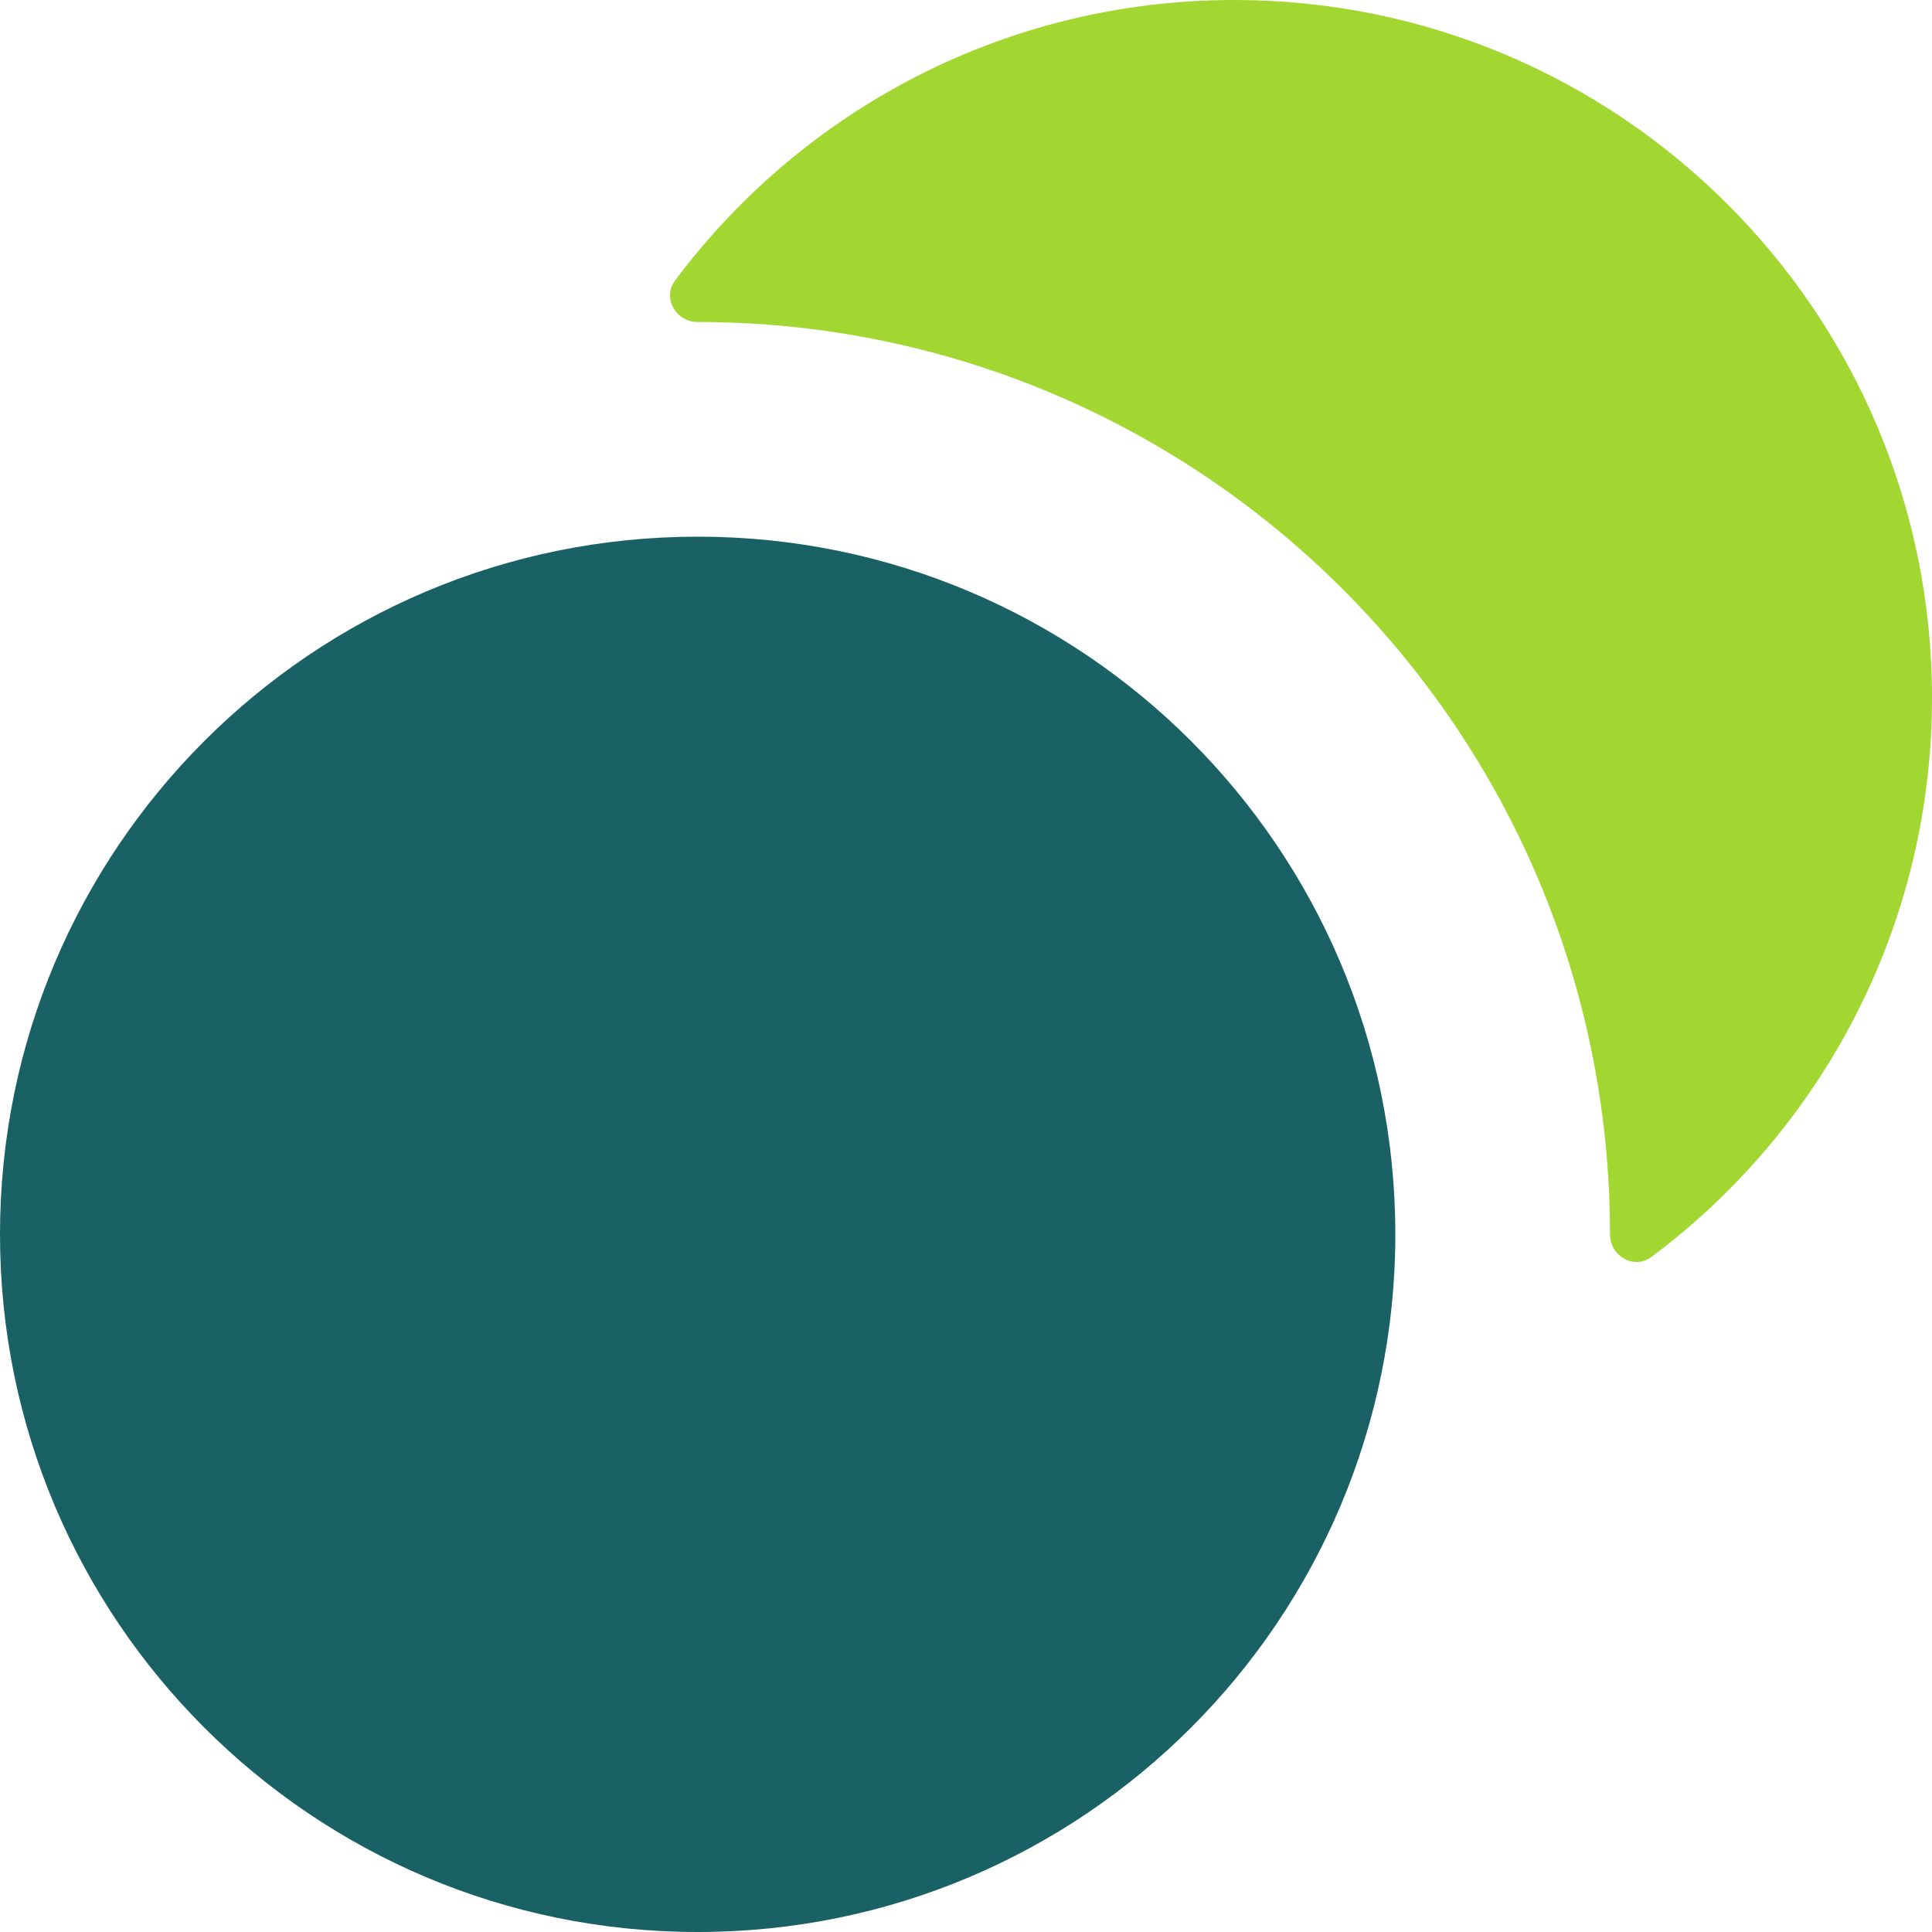
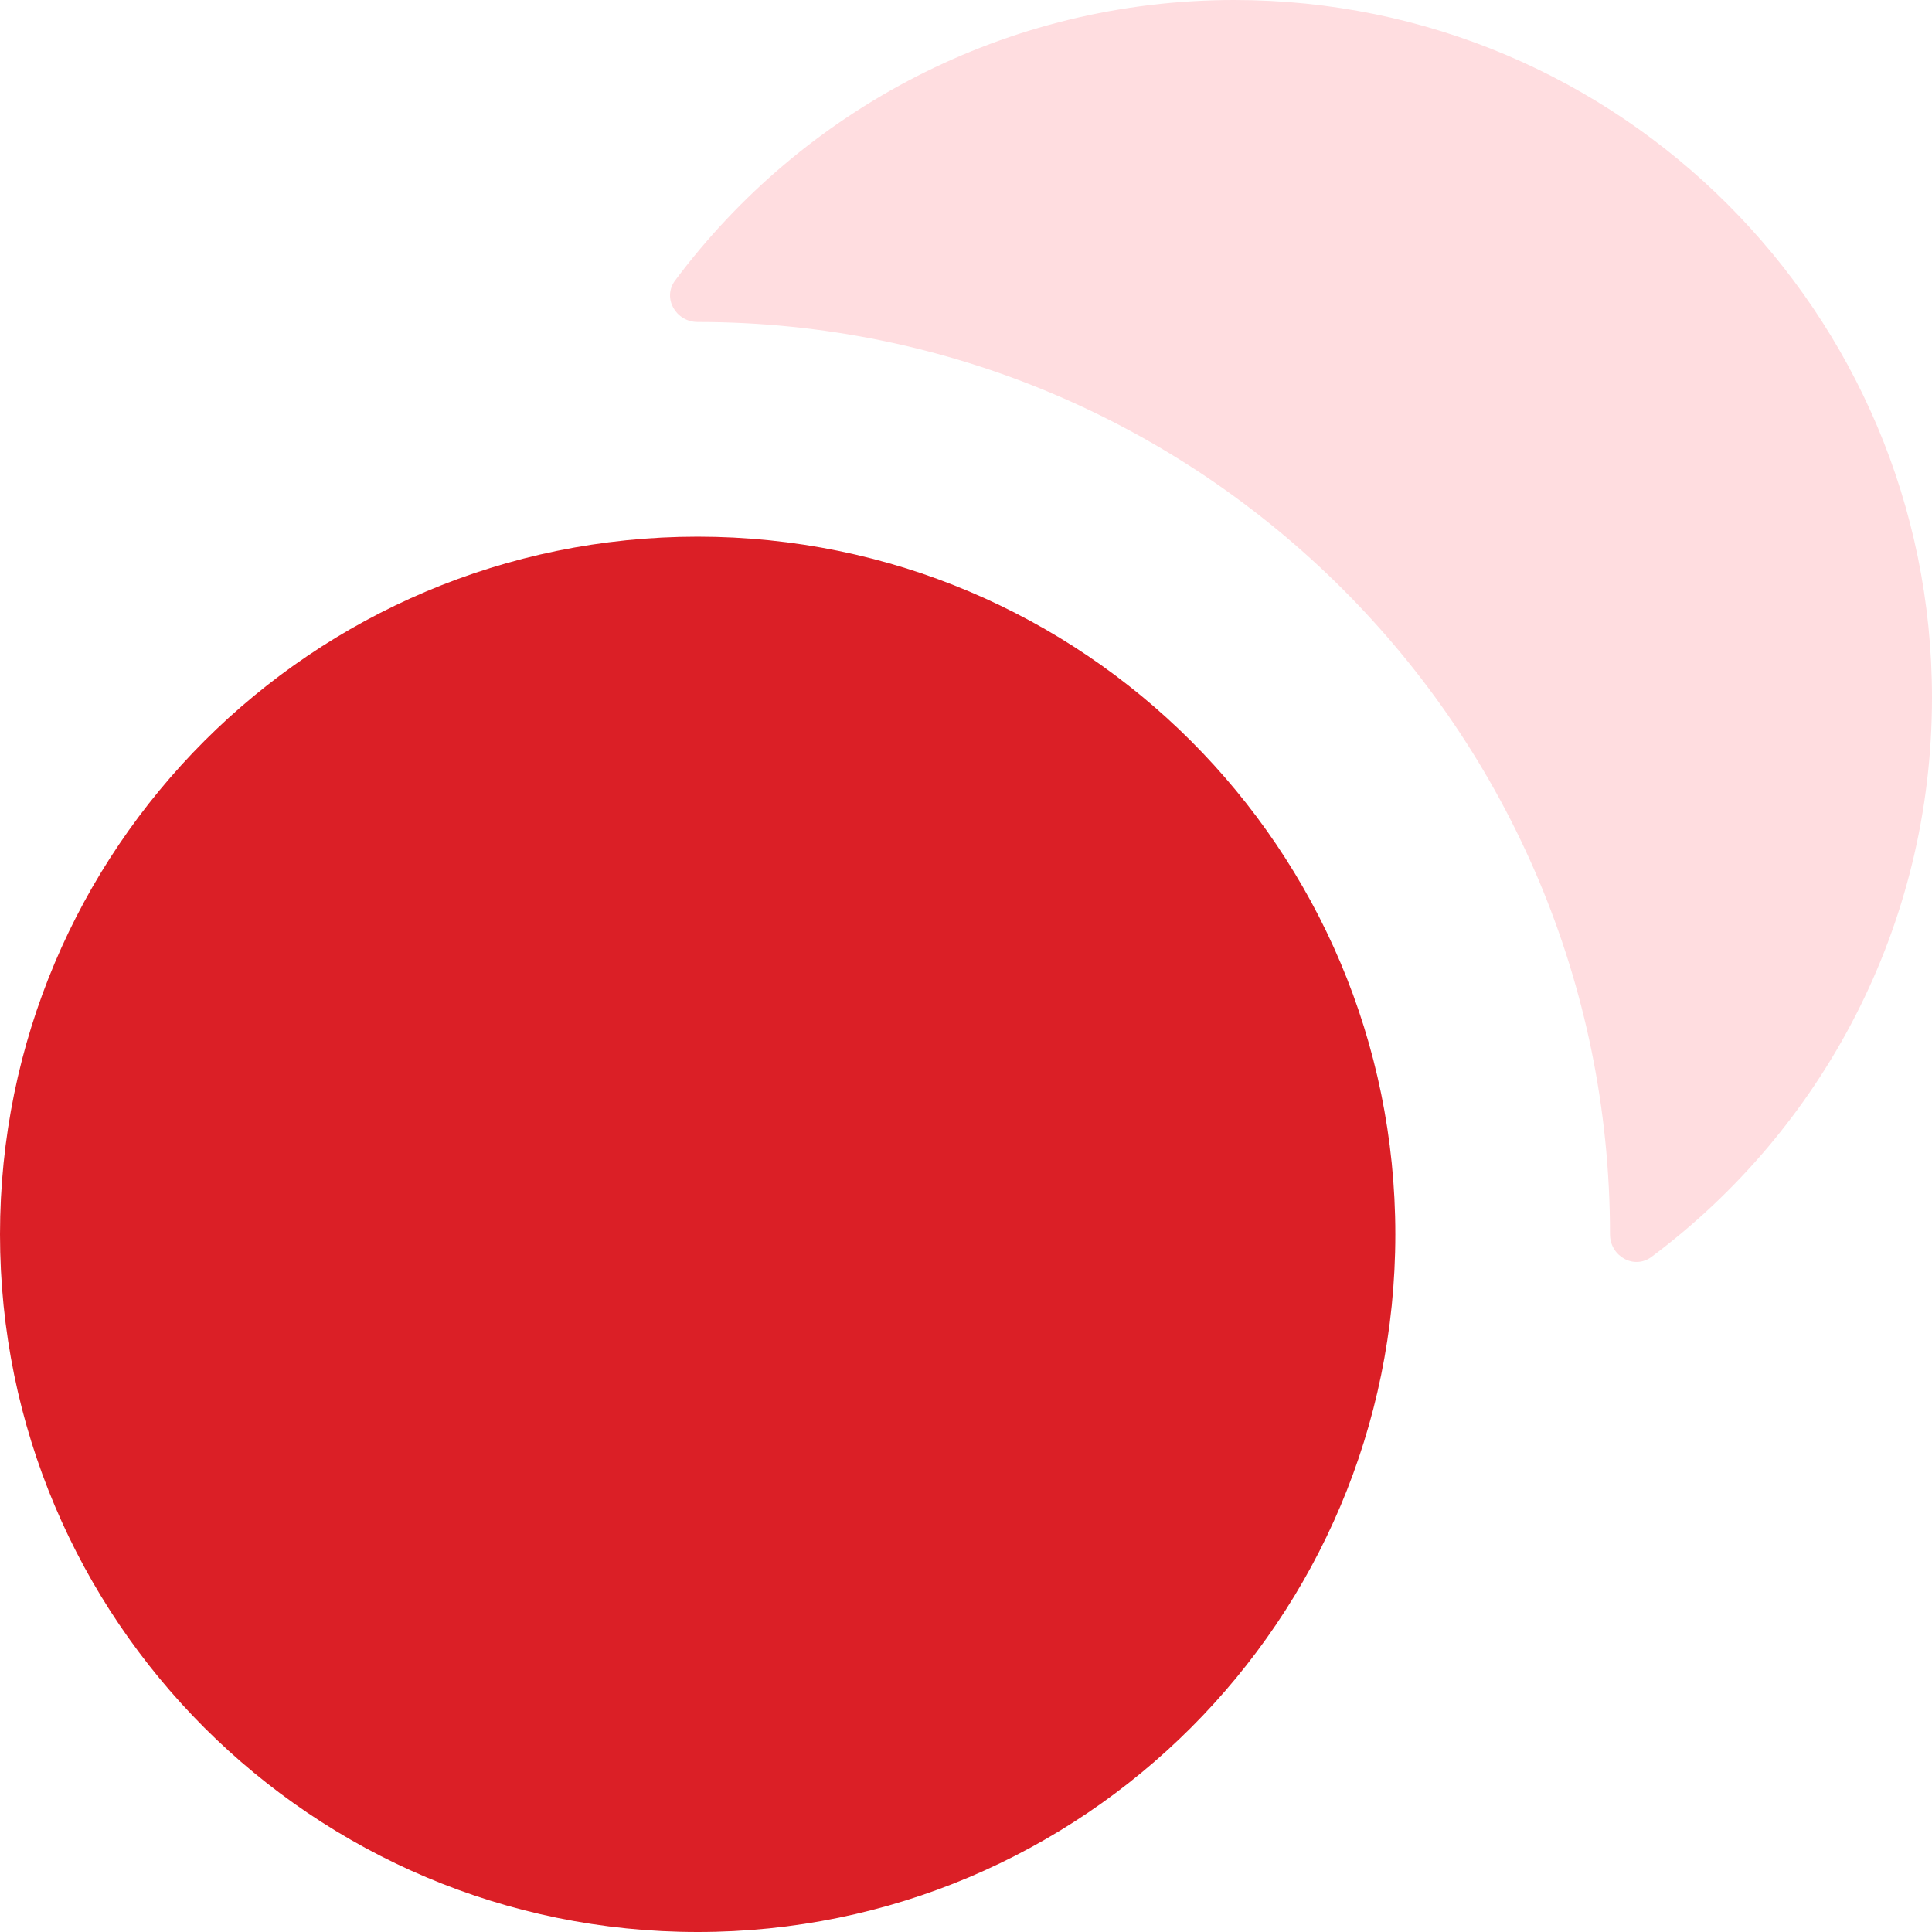
<svg xmlns="http://www.w3.org/2000/svg" width="54" height="54" viewBox="0 0 54 54" fill="none">
-   <path d="M0 34.5C0 45.27 8.73 54 19.5 54C30.27 54 39 45.27 39 34.5C39 23.73 30.27 15 19.5 15C8.73 15 0 23.73 0 34.5Z" fill="#196164" />
-   <path d="M18.87 7.839C18.504 8.328 18.89 9 19.5 9C33.583 9 45 20.417 45 34.5C45 35.111 45.672 35.496 46.161 35.13C50.92 31.575 54 25.897 54 19.5C54 8.731 45.27 0 34.5 0C28.103 0 22.425 3.08 18.87 7.839Z" fill="#A2D732" />
+   <path d="M0 34.5C0 45.27 8.73 54 19.5 54C30.27 54 39 45.27 39 34.5C39 23.73 30.27 15 19.5 15C8.73 15 0 23.73 0 34.5Z" fill="#db1f26" />
+   <path d="M18.87 7.839C18.504 8.328 18.89 9 19.5 9C33.583 9 45 20.417 45 34.5C45 35.111 45.672 35.496 46.161 35.13C50.92 31.575 54 25.897 54 19.5C54 8.731 45.27 0 34.5 0C28.103 0 22.425 3.08 18.87 7.839Z" fill="#ffdde0" />
</svg>
